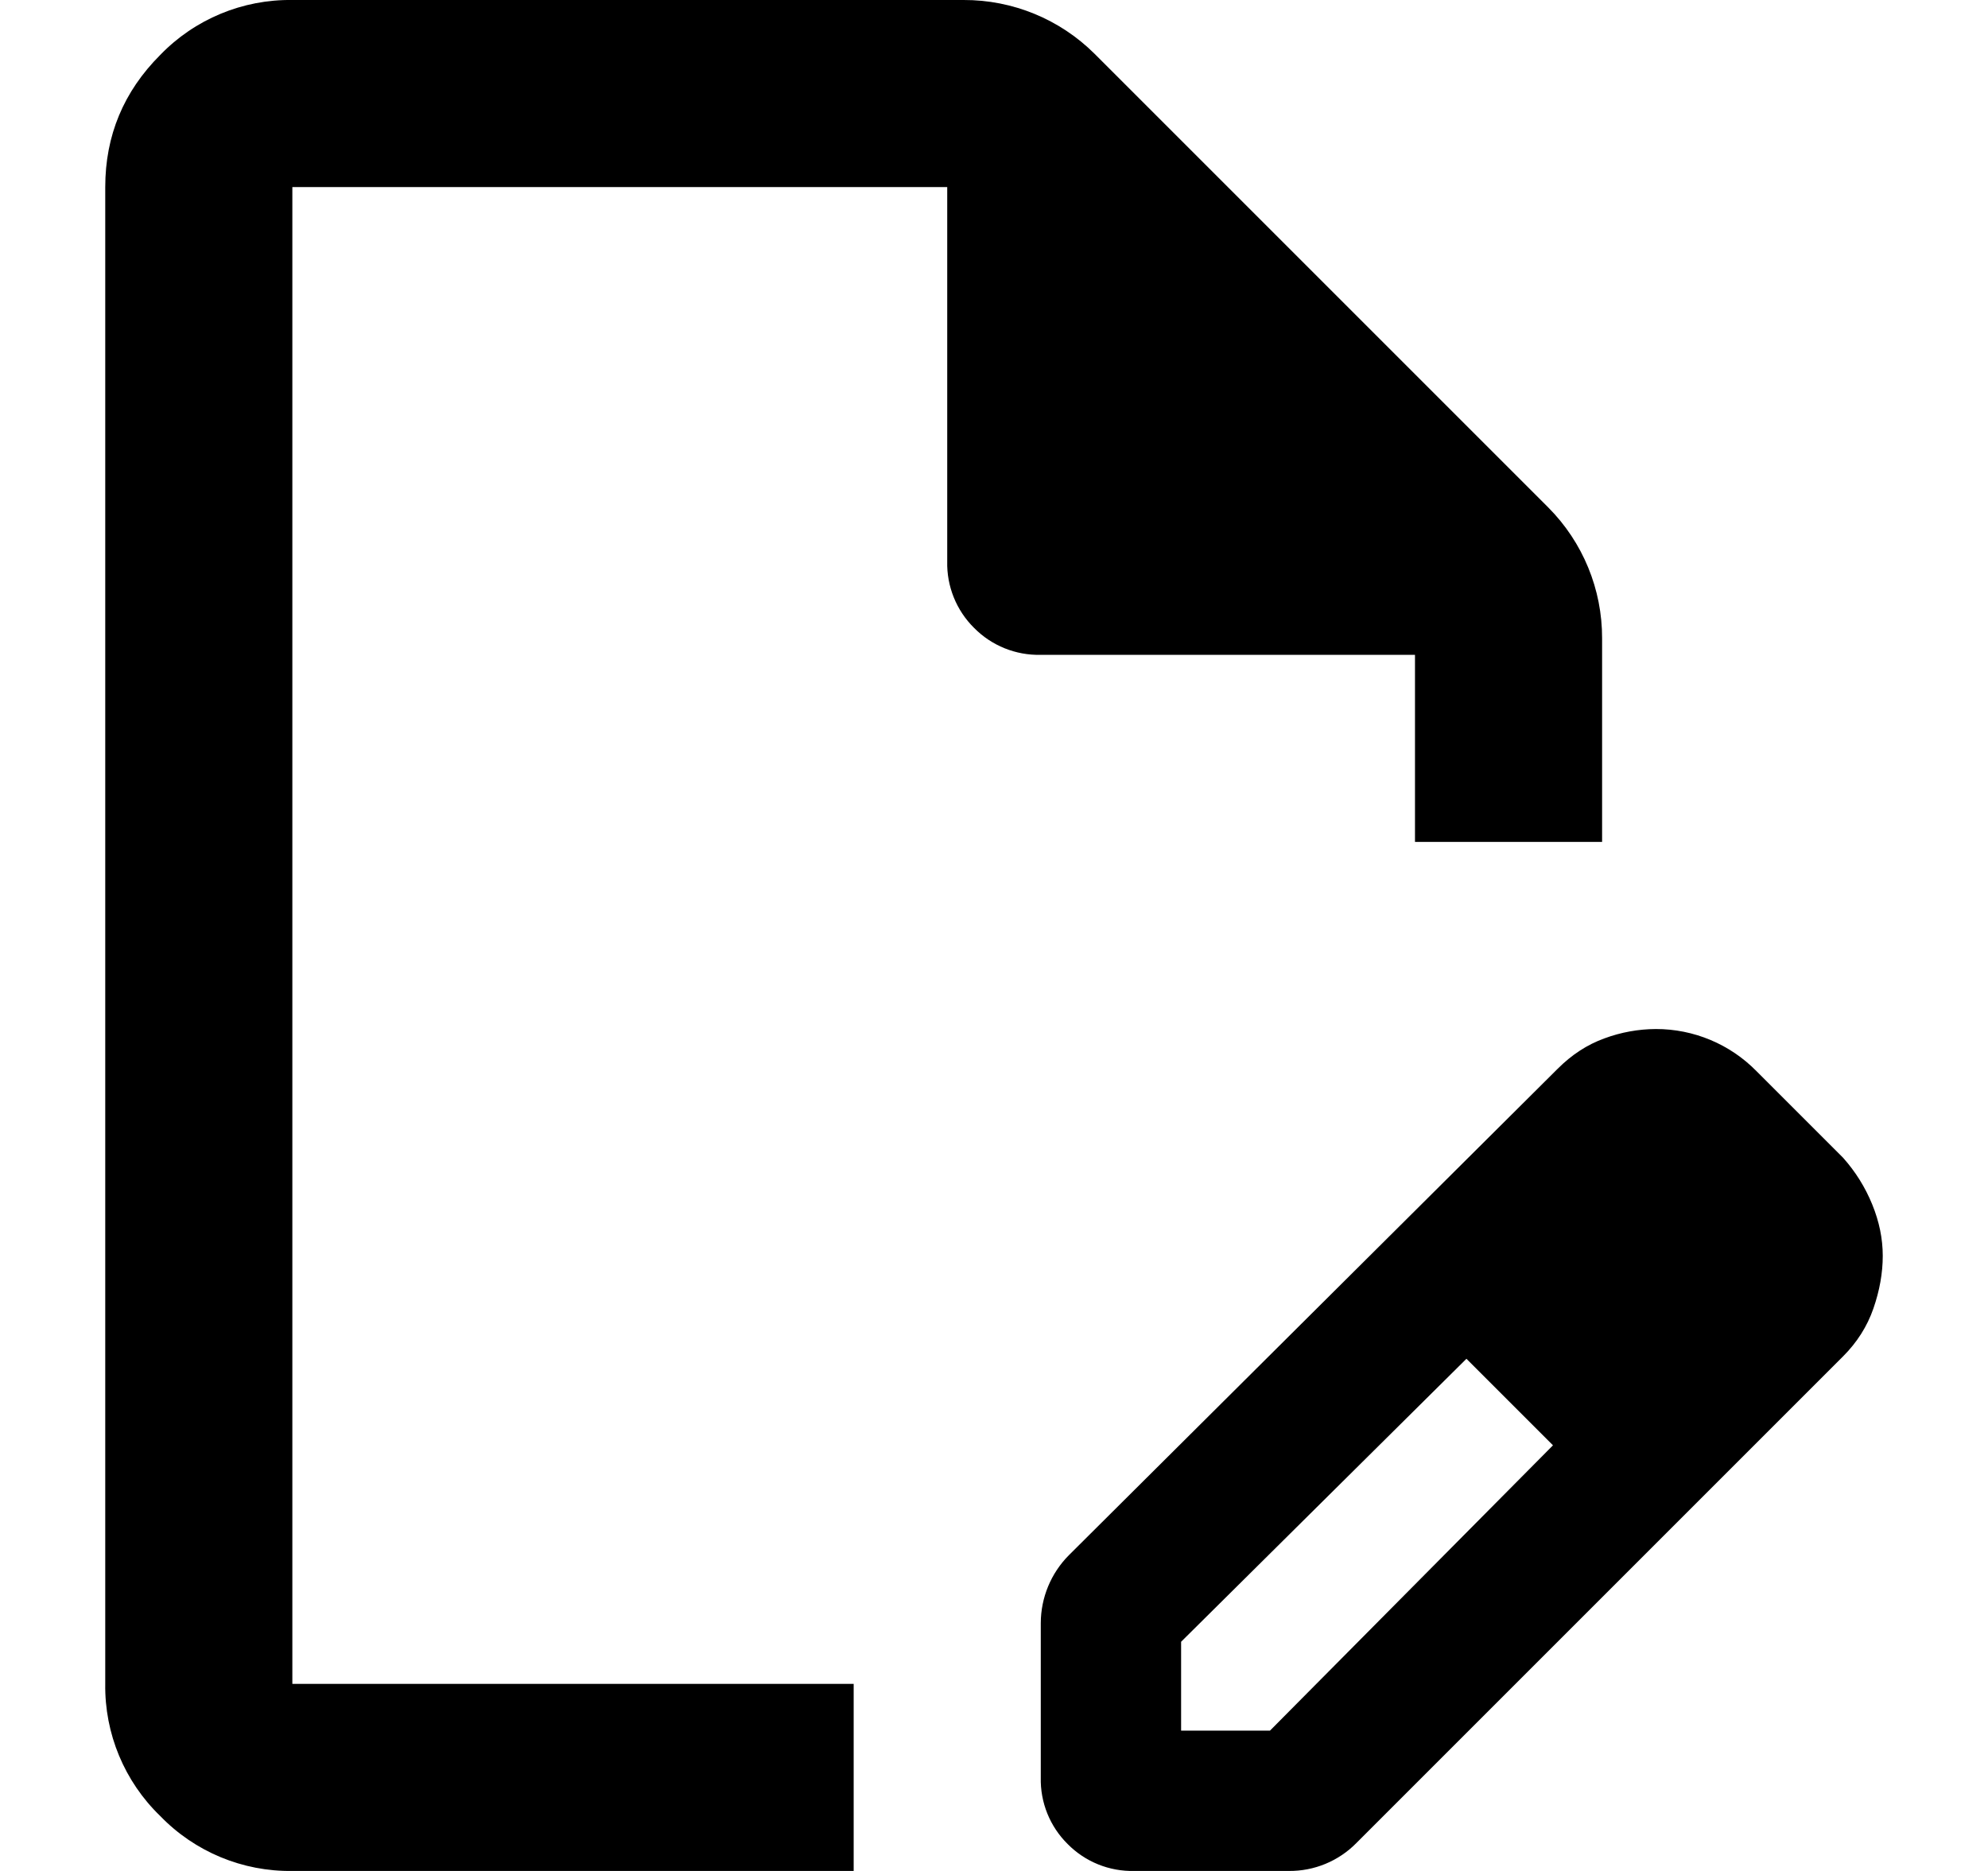
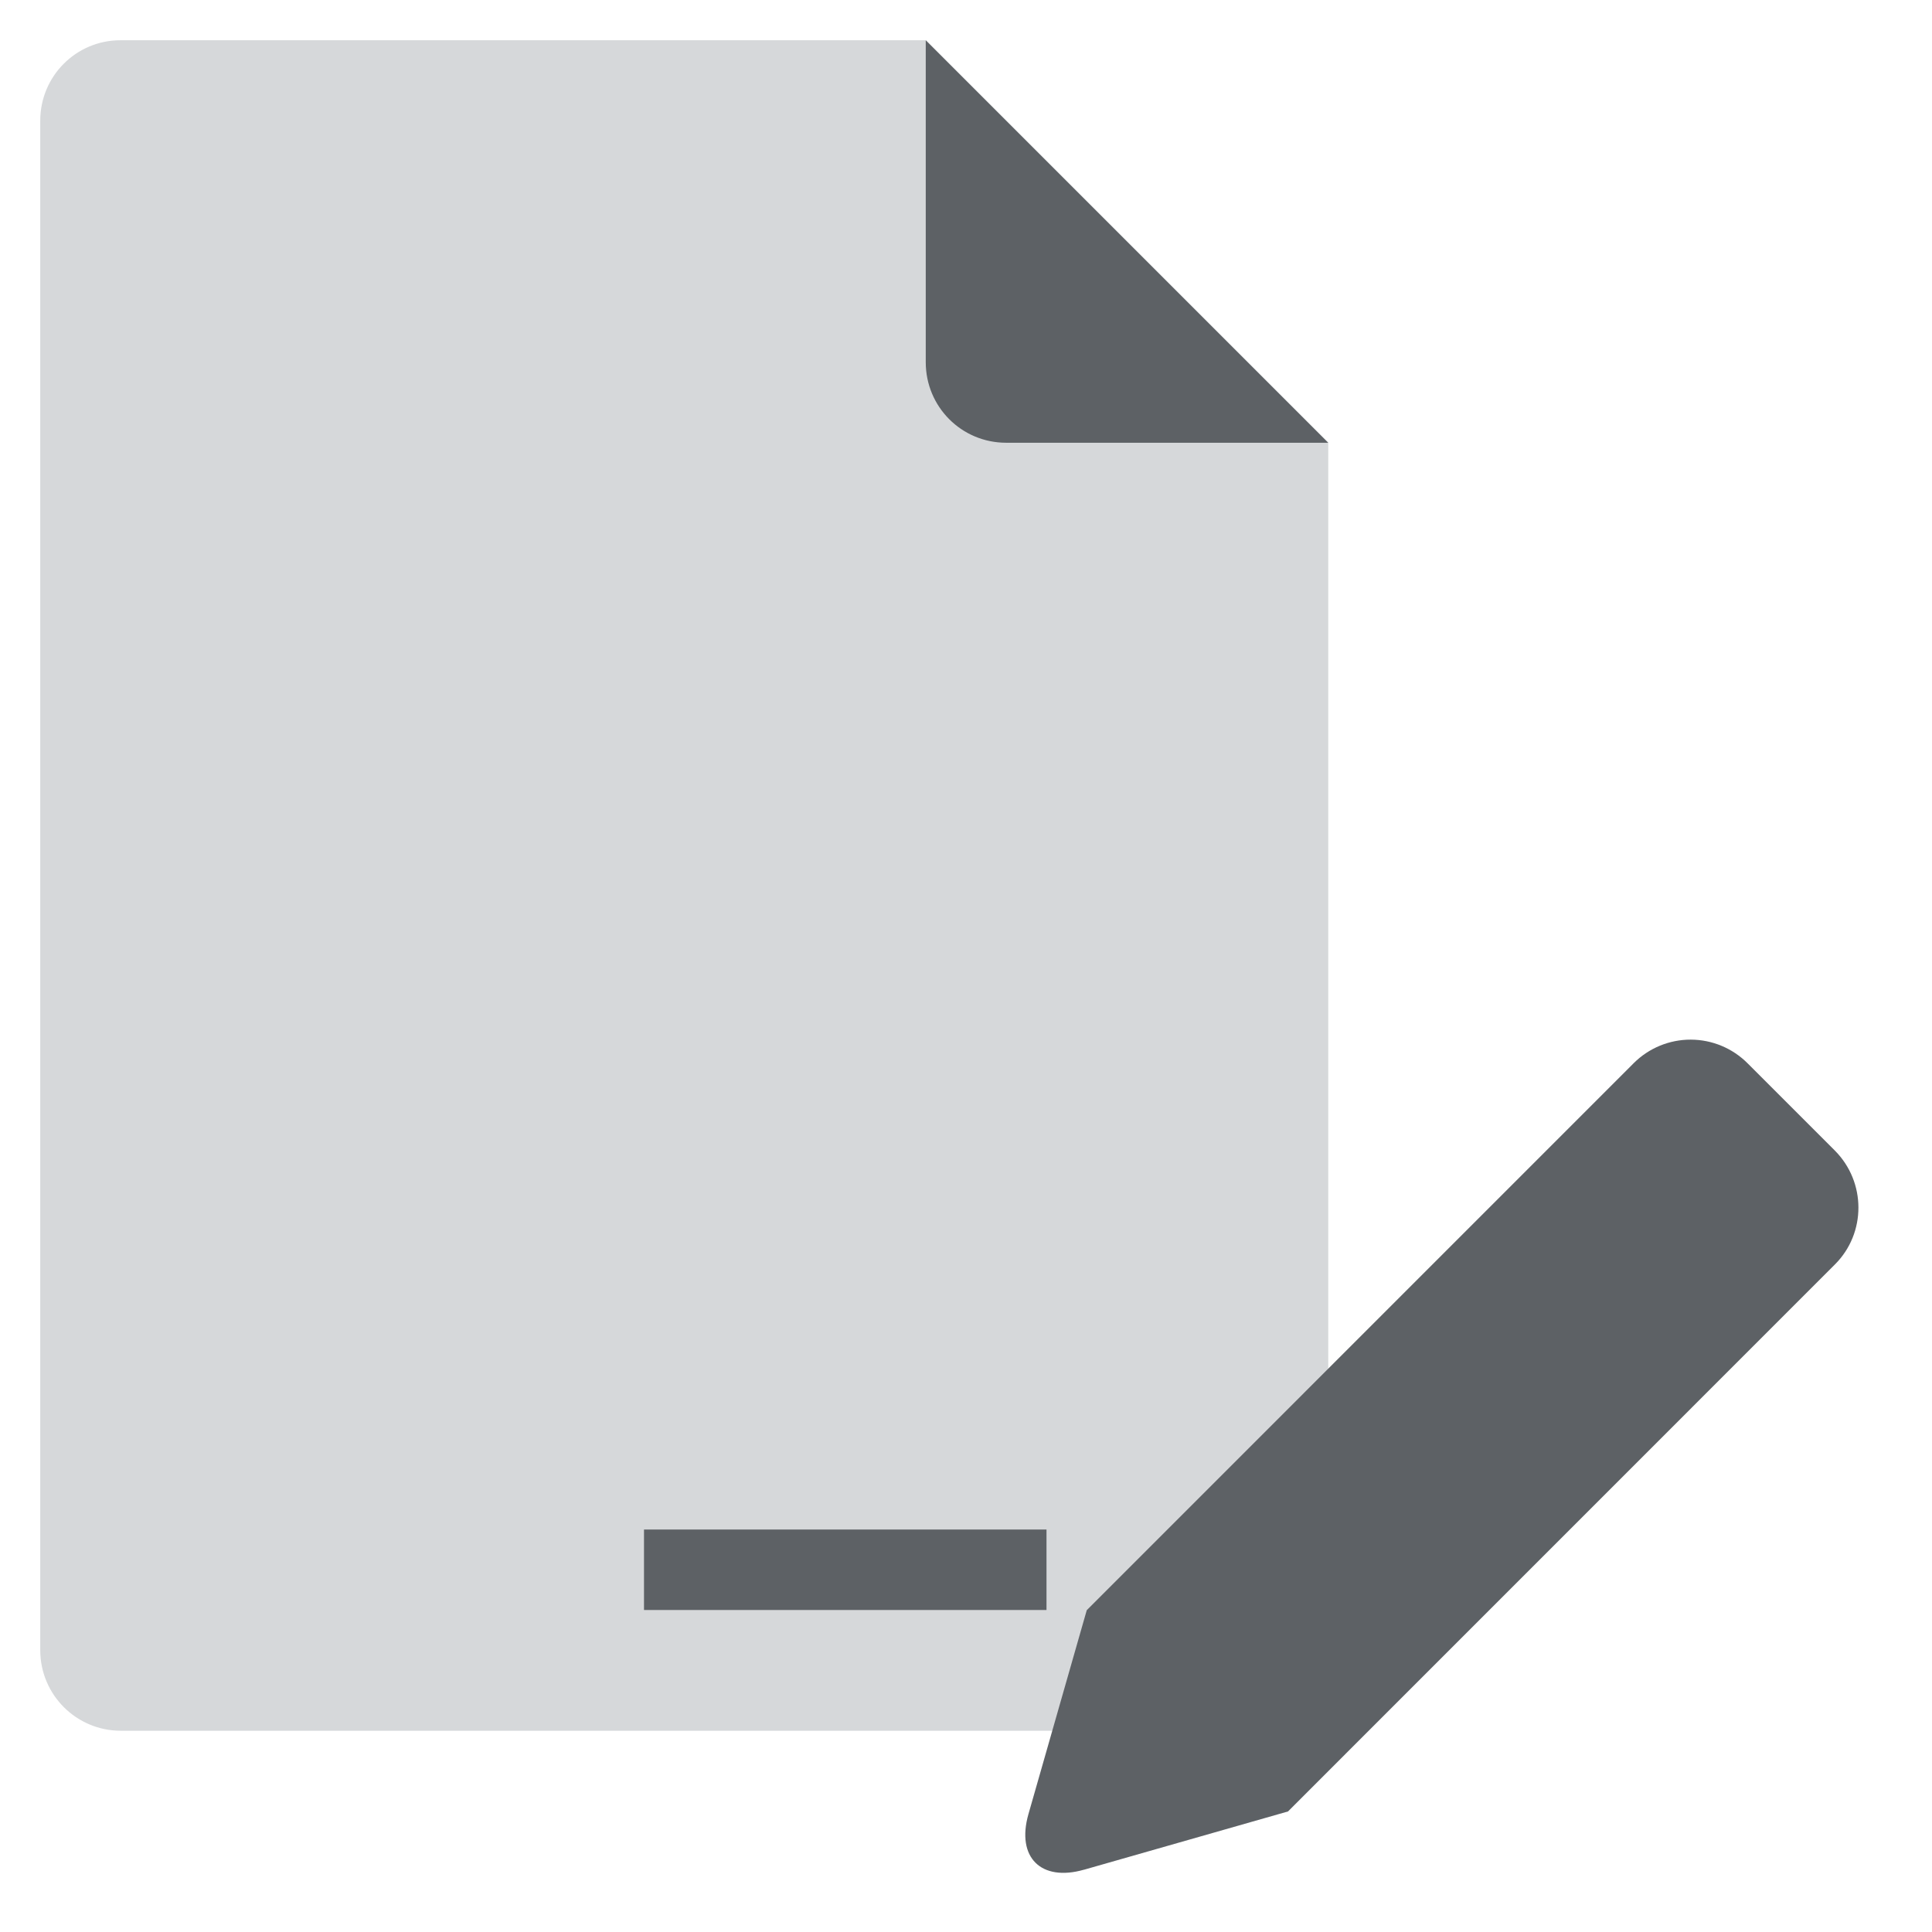
- <svg xmlns="http://www.w3.org/2000/svg" width="17" height="16" viewBox="0 0 17 16">
-   <path d="M8.9 15.2v-1.32a.827.827 0 0 1 .24-.58l4.18-4.16c.12-.12.253-.207.4-.26a1.28 1.28 0 0 1 .44-.08 1.203 1.203 0 0 1 .86.36l.74.74c.107.12.19.253.25.4.06.147.09.293.09.44 0 .147-.027.297-.08.45-.053.153-.14.29-.26.41l-4.16 4.16a.8.8 0 0 1-.58.24H9.7a.774.774 0 0 1-.57-.23.774.774 0 0 1-.23-.57Zm1.2-.4h.76l2.42-2.44-.36-.38-.38-.36-2.44 2.42v.76ZM2.5 16a1.54 1.54 0 0 1-1.13-.47A1.54 1.54 0 0 1 .9 14.4V1.6c0-.44.157-.817.47-1.13A1.54 1.54 0 0 1 2.5 0h5.74a1.58 1.58 0 0 1 1.12.46l3.88 3.88a1.58 1.58 0 0 1 .46 1.12V7.2h-1.6V5.6H8.9a.774.774 0 0 1-.57-.23.774.774 0 0 1-.23-.57V1.6H2.5v12.8h4.8V16H2.5Zm10.42-4.02-.38-.36.74.74-.36-.38Z" />
+ <svg xmlns="http://www.w3.org/2000/svg" width="48" height="48" viewBox="0 0 48 48">
+   <g fill="none" fill-rule="evenodd">
+     <path fill="#d6d8da" d="M3.002 43A2.001 2.001 0 0 1 1 41.003V2.997C1 1.894 1.89 1 2.991 1H23l10 10v32H3.002Z" />
+     <path fill="#5d6165" d="m23 1 10 10h-8c-1.113 0-2-.895-2-2V1Zm3.931 45.452c-1.066.305-1.686-.306-1.38-1.38L27 40.005l13.59-13.592a2 2 0 0 1 2.831.007l2.162 2.162c.784.784.784 2.054.008 2.83L32 45.005l-5.069 1.448ZM16 38h10v2H16v-2Z" />
+   </g>
</svg>
